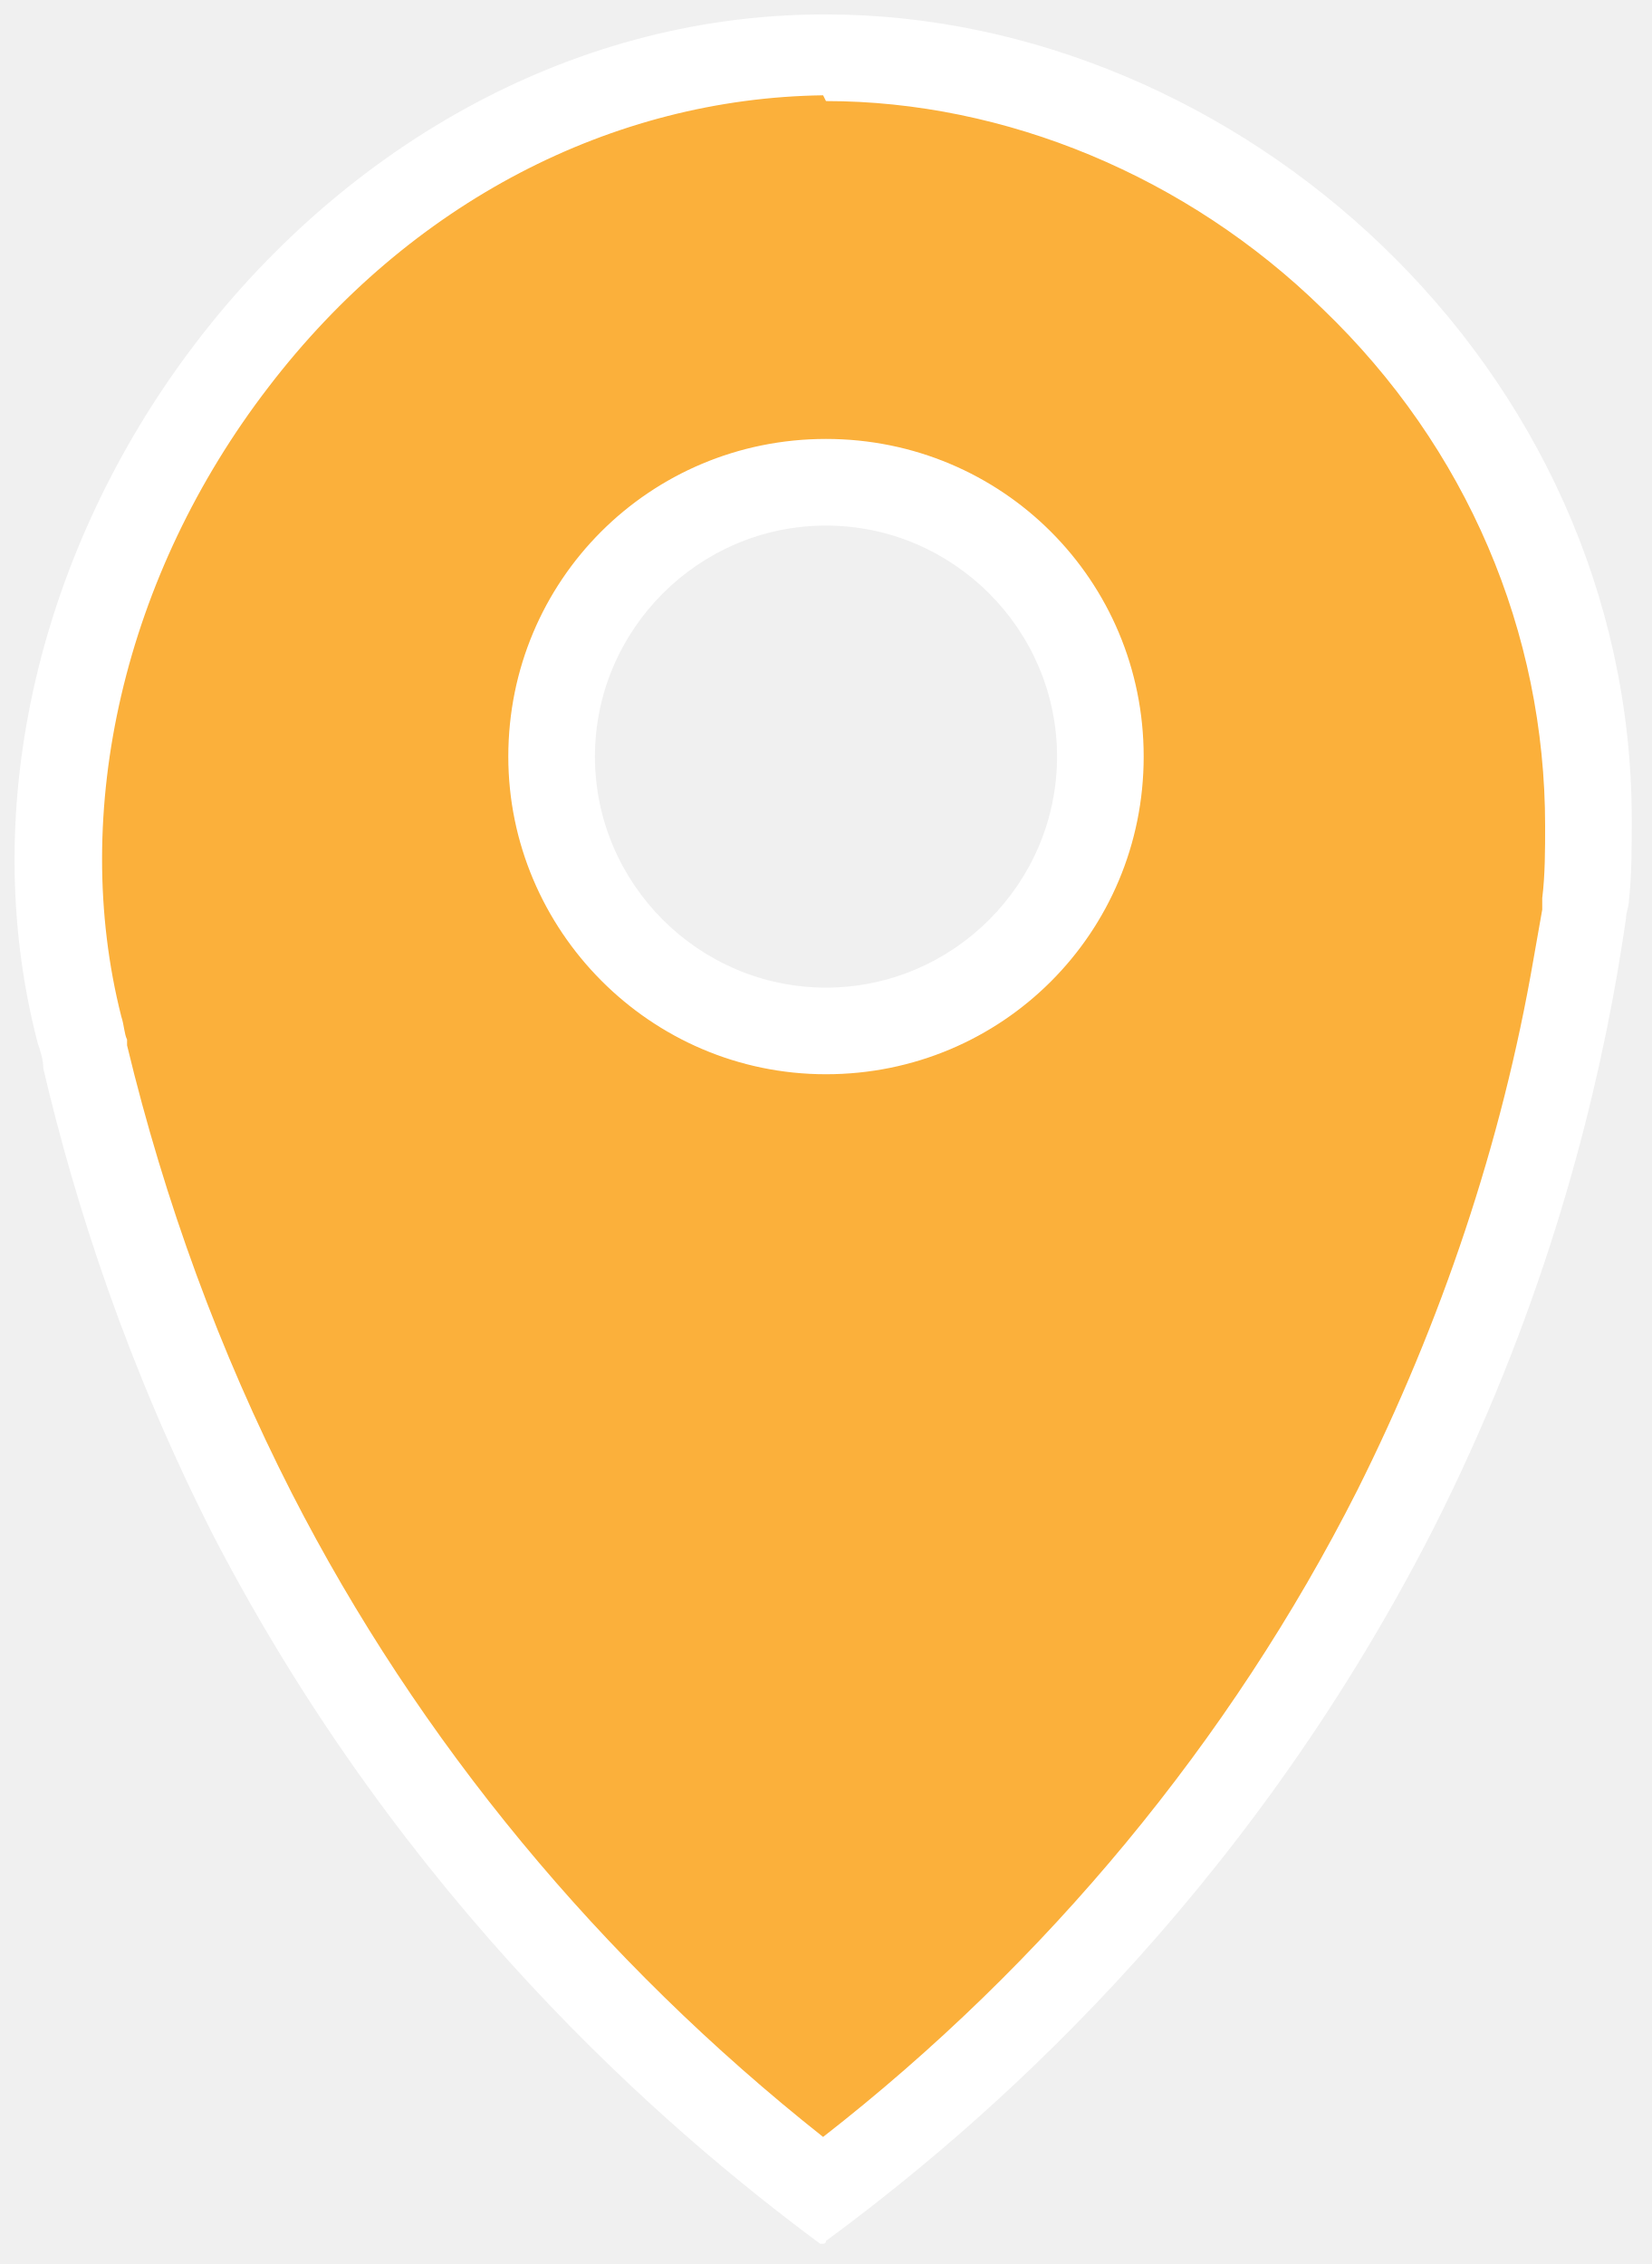
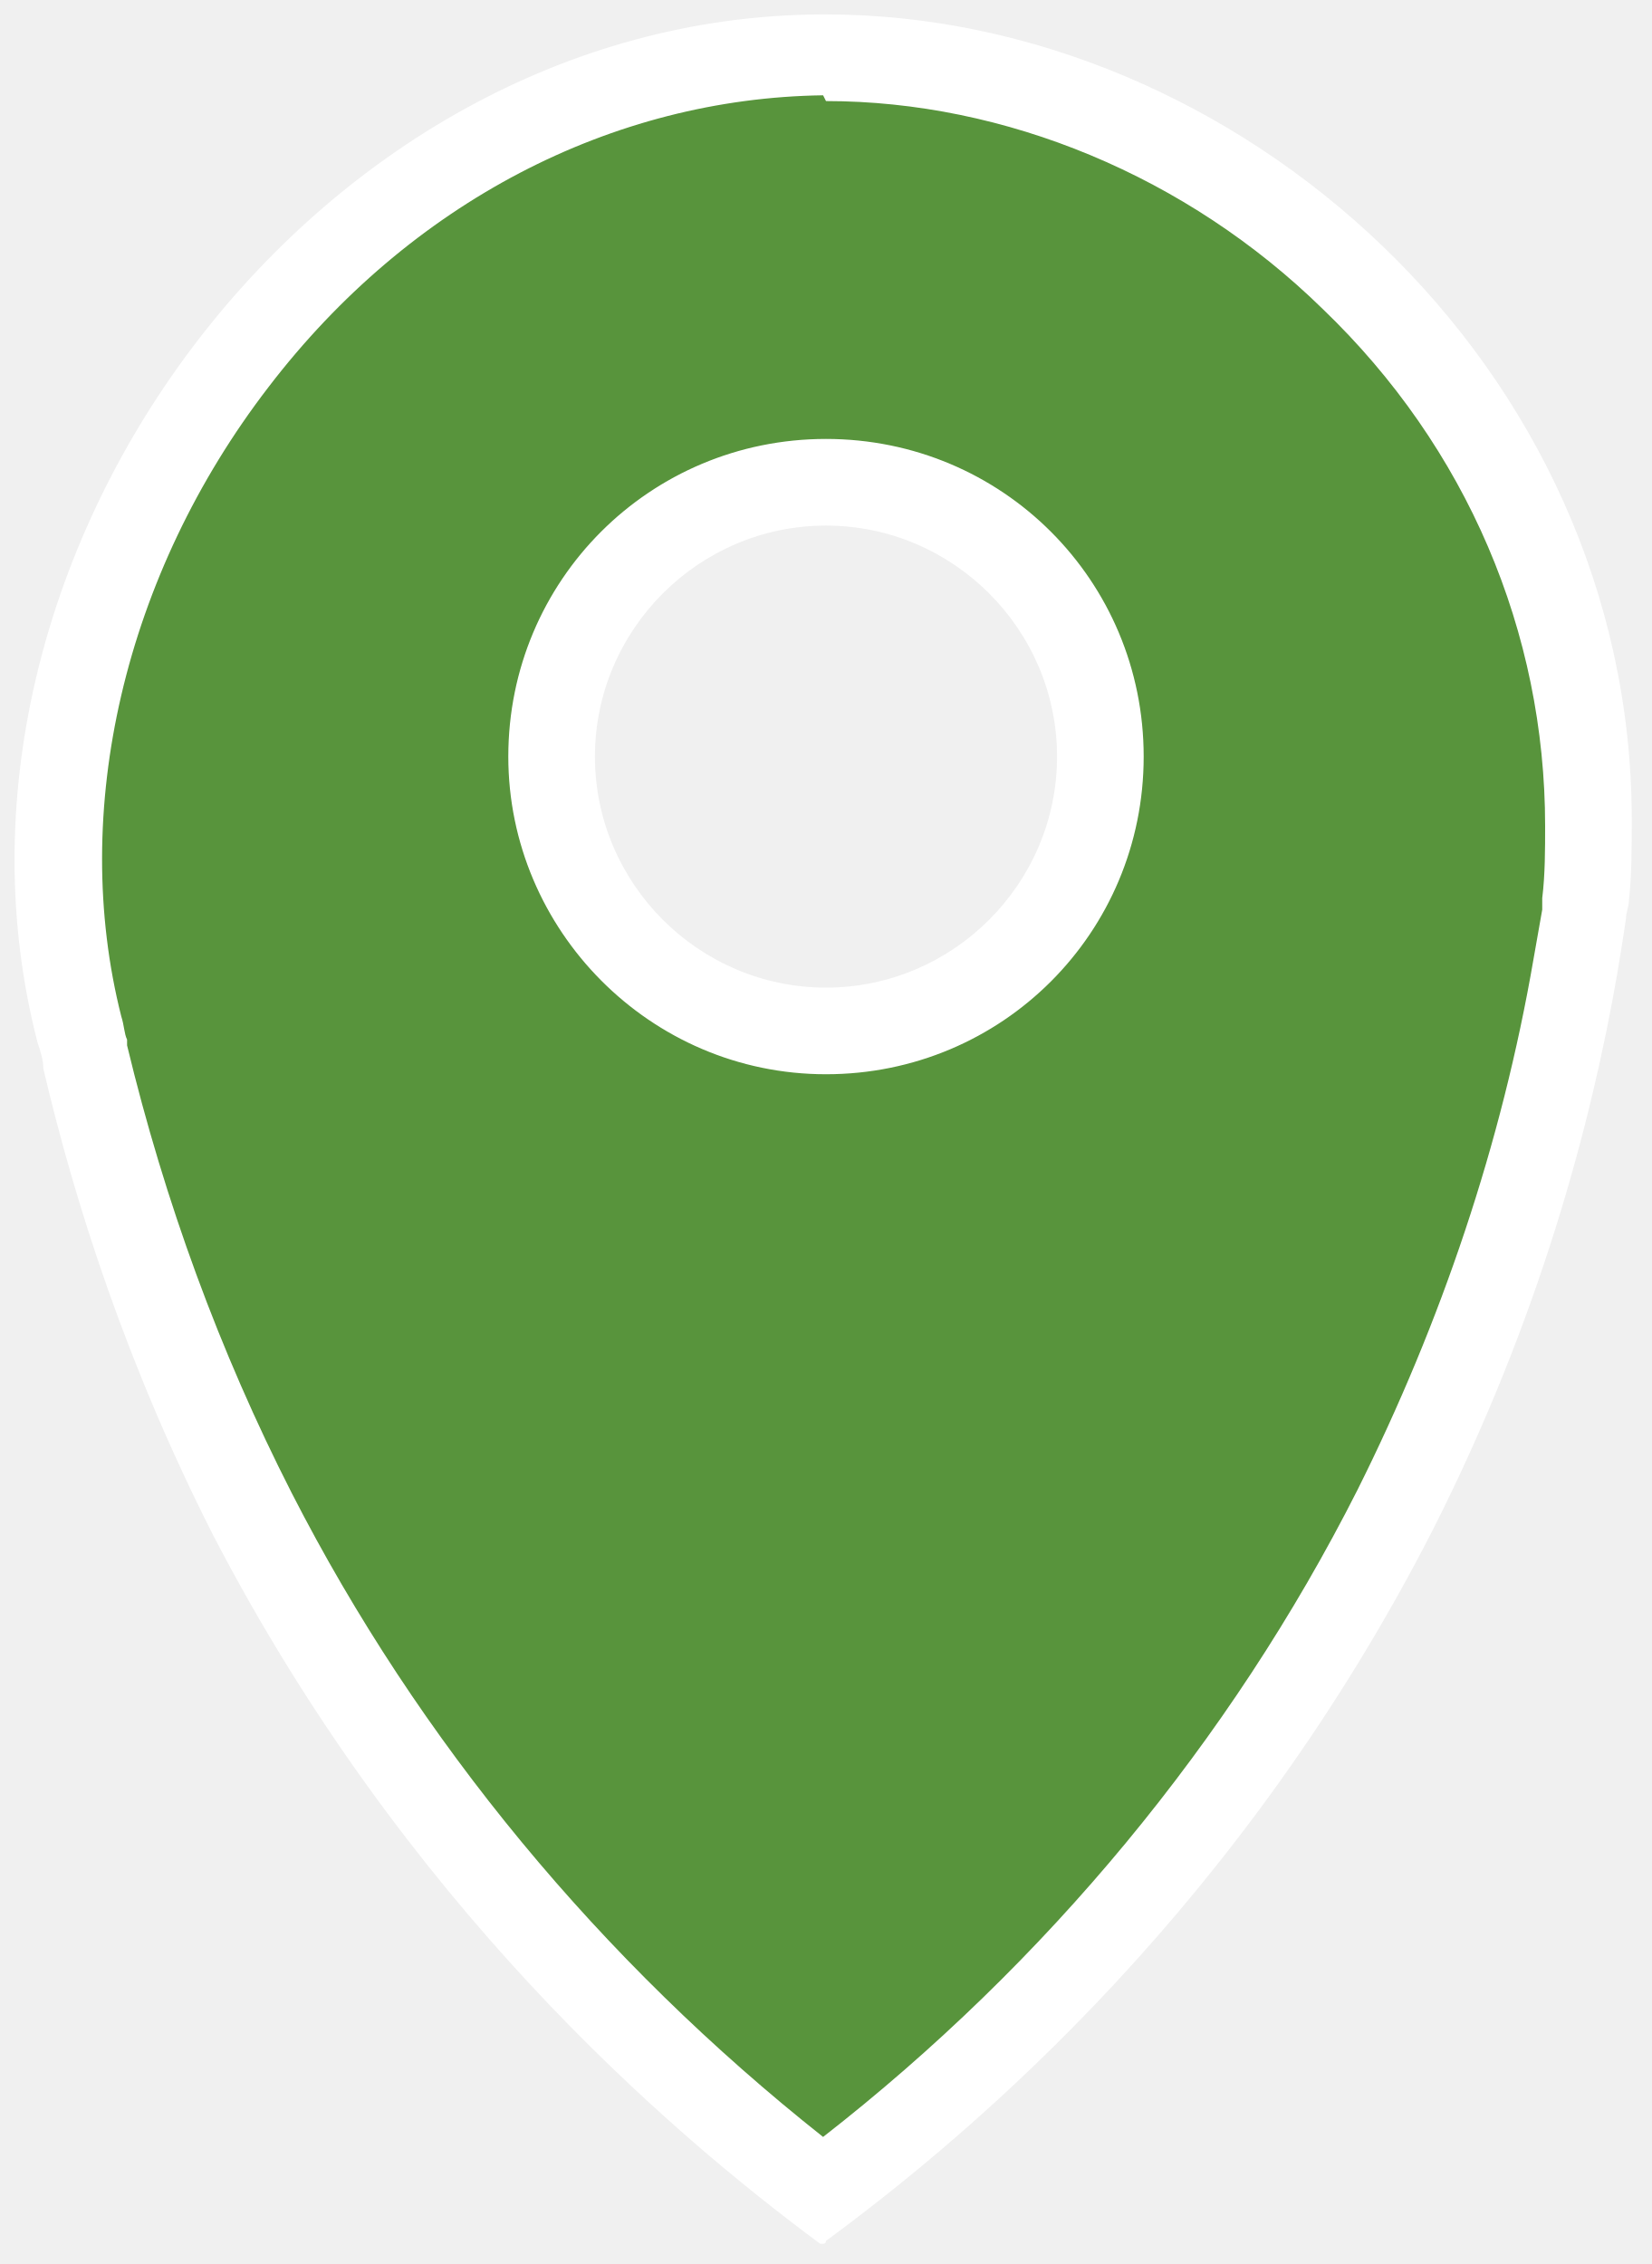
<svg xmlns="http://www.w3.org/2000/svg" version="1.1" id="rond" x="0px" y="0px" viewBox="0 0 57.2 78.4" style="enable-background:new 0 0 57.2 78.4;" xml:space="preserve">
  <style type="text/css">
- 	.st0{fill:#FBB03B;}
+ 	.st0{fill:#58943C;}
	.st1{fill:#FFFFFF;}
</style>
  <g>
-     <path class="st0" d="M28.5,75.9c-8.2-6.3-15.1-14.4-19.7-23.5c-2.6-5-4.5-10.3-5.8-15.8c-0.1-0.3-0.2-0.6-0.2-0.9   c-1.9-7.6,0.1-16.2,5.4-23.1C13.3,5.9,20.7,2,28.4,2l0.1,0c6.8,0,13.5,2.9,18.6,8c5,5,7.8,11.7,7.8,18.6c0,0.9,0,1.8-0.1,2.7l0,0.3   l0,0.2c-0.1,0.6-0.2,1.2-0.3,1.8c-1.1,6.6-3.2,13-6.3,18.9C43.6,61.6,36.8,69.7,28.5,75.9z M28.6,16.7c-5.2,0-9.5,4.3-9.5,9.5   s4.3,9.5,9.5,9.5s9.5-4.3,9.5-9.5S33.8,16.7,28.6,16.7z" />
-     <path class="st1" d="M28.6,3.5c6.2,0,12.5,2.6,17.2,7.2c5,4.8,7.7,11.2,7.7,17.9c0,0.8,0,1.7-0.1,2.5l0,0.3l0,0.1l0,0l0,0   c-0.1,0.6-0.2,1.1-0.3,1.7l0,0l0,0c-1.1,6.4-3.2,12.6-6.1,18.4C42.6,60.3,36.2,68,28.5,74c-7.7-6.1-14-13.7-18.4-22.3   c-2.5-4.9-4.4-10.1-5.7-15.5l0-0.1l0-0.1c-0.1-0.2-0.1-0.5-0.2-0.8c-1.8-7.1,0.1-15.3,5.1-21.8c4.9-6.4,11.9-10,19.2-10.1L28.6,3.5    M28.6,37.2c6.1,0,11-4.9,11-11c0-6.1-4.9-11-11-11s-11,4.9-11,11C17.6,32.2,22.5,37.2,28.6,37.2 M28.6,0.5c-0.1,0-0.1,0-0.2,0   C10.7,0.6-3,19.5,1.3,36.1c0.1,0.3,0.2,0.6,0.2,0.9c1.1,4.7,2.9,10.3,5.9,16.2C14,65.9,23,73.7,28.4,77.7c0,0,0,0,0.1,0   c0,0,0,0,0,0c0,0,0.1,0,0.1-0.1c5.3-3.9,14.4-11.7,21-24.6c3.7-7.3,5.5-14.1,6.4-19.3c0.1-0.6,0.2-1.2,0.3-1.9   c0-0.2,0.1-0.4,0.1-0.6l0,0c0.1-0.9,0.1-1.9,0.1-2.8C56.5,12.6,42.8,0.5,28.6,0.5L28.6,0.5z M28.6,34.2c-4.4,0-8-3.6-8-8   c0-4.4,3.6-8,8-8c4.4,0,8,3.6,8,8C36.6,30.6,33,34.2,28.6,34.2L28.6,34.2z" />
+     <path class="st0" d="M28.5,75.9c-8.2-6.3-15.1-14.4-19.7-23.5c-2.6-5-4.5-10.3-5.8-15.8c-0.1-0.3-0.2-0.6-0.2-0.9   c-1.9-7.6,0.1-16.2,5.4-23.1C13.3,5.9,20.7,2,28.4,2h0.1c6.8,0,13.5,2.9,18.6,8c5,5,7.8,11.7,7.8,18.6c0,0.9,0,1.8-0.1,2.7v0.3v0.2   c-0.1,0.6-0.2,1.2-0.3,1.8c-1.1,6.6-3.2,13-6.3,18.9C43.6,61.6,36.8,69.7,28.5,75.9z M28.6,16.7c-5.2,0-9.5,4.3-9.5,9.5   s4.3,9.5,9.5,9.5s9.5-4.3,9.5-9.5S33.8,16.7,28.6,16.7z" />
+     <path class="st1" d="M28.6,3.5c6.2,0,12.5,2.6,17.2,7.2c5,4.8,7.7,11.2,7.7,17.9c0,0.8,0,1.7-0.1,2.5v0.3v0.1l0,0l0,0   c-0.1,0.6-0.2,1.1-0.3,1.7l0,0l0,0C52,39.6,49.9,45.8,47,51.6C42.6,60.3,36.2,68,28.5,74c-7.7-6.1-14-13.7-18.4-22.3   c-2.5-4.9-4.4-10.1-5.7-15.5v-0.1V36c-0.1-0.2-0.1-0.5-0.2-0.8c-1.8-7.1,0.1-15.3,5.1-21.8C14.2,7,21.2,3.4,28.5,3.3L28.6,3.5    M28.6,37.2c6.1,0,11-4.9,11-11s-4.9-11-11-11s-11,4.9-11,11C17.6,32.2,22.5,37.2,28.6,37.2 M28.6,0.5c-0.1,0-0.1,0-0.2,0   C10.7,0.6-3,19.5,1.3,36.1c0.1,0.3,0.2,0.6,0.2,0.9c1.1,4.7,2.9,10.3,5.9,16.2C14,65.9,23,73.7,28.4,77.7c0,0,0,0,0.1,0l0,0   c0,0,0.1,0,0.1-0.1c5.3-3.9,14.4-11.7,21-24.6c3.7-7.3,5.5-14.1,6.4-19.3c0.1-0.6,0.2-1.2,0.3-1.9c0-0.2,0.1-0.4,0.1-0.6l0,0   c0.1-0.9,0.1-1.9,0.1-2.8C56.5,12.6,42.8,0.5,28.6,0.5L28.6,0.5z M28.6,34.2c-4.4,0-8-3.6-8-8s3.6-8,8-8s8,3.6,8,8   S33,34.2,28.6,34.2L28.6,34.2z" />
  </g>
</svg>
